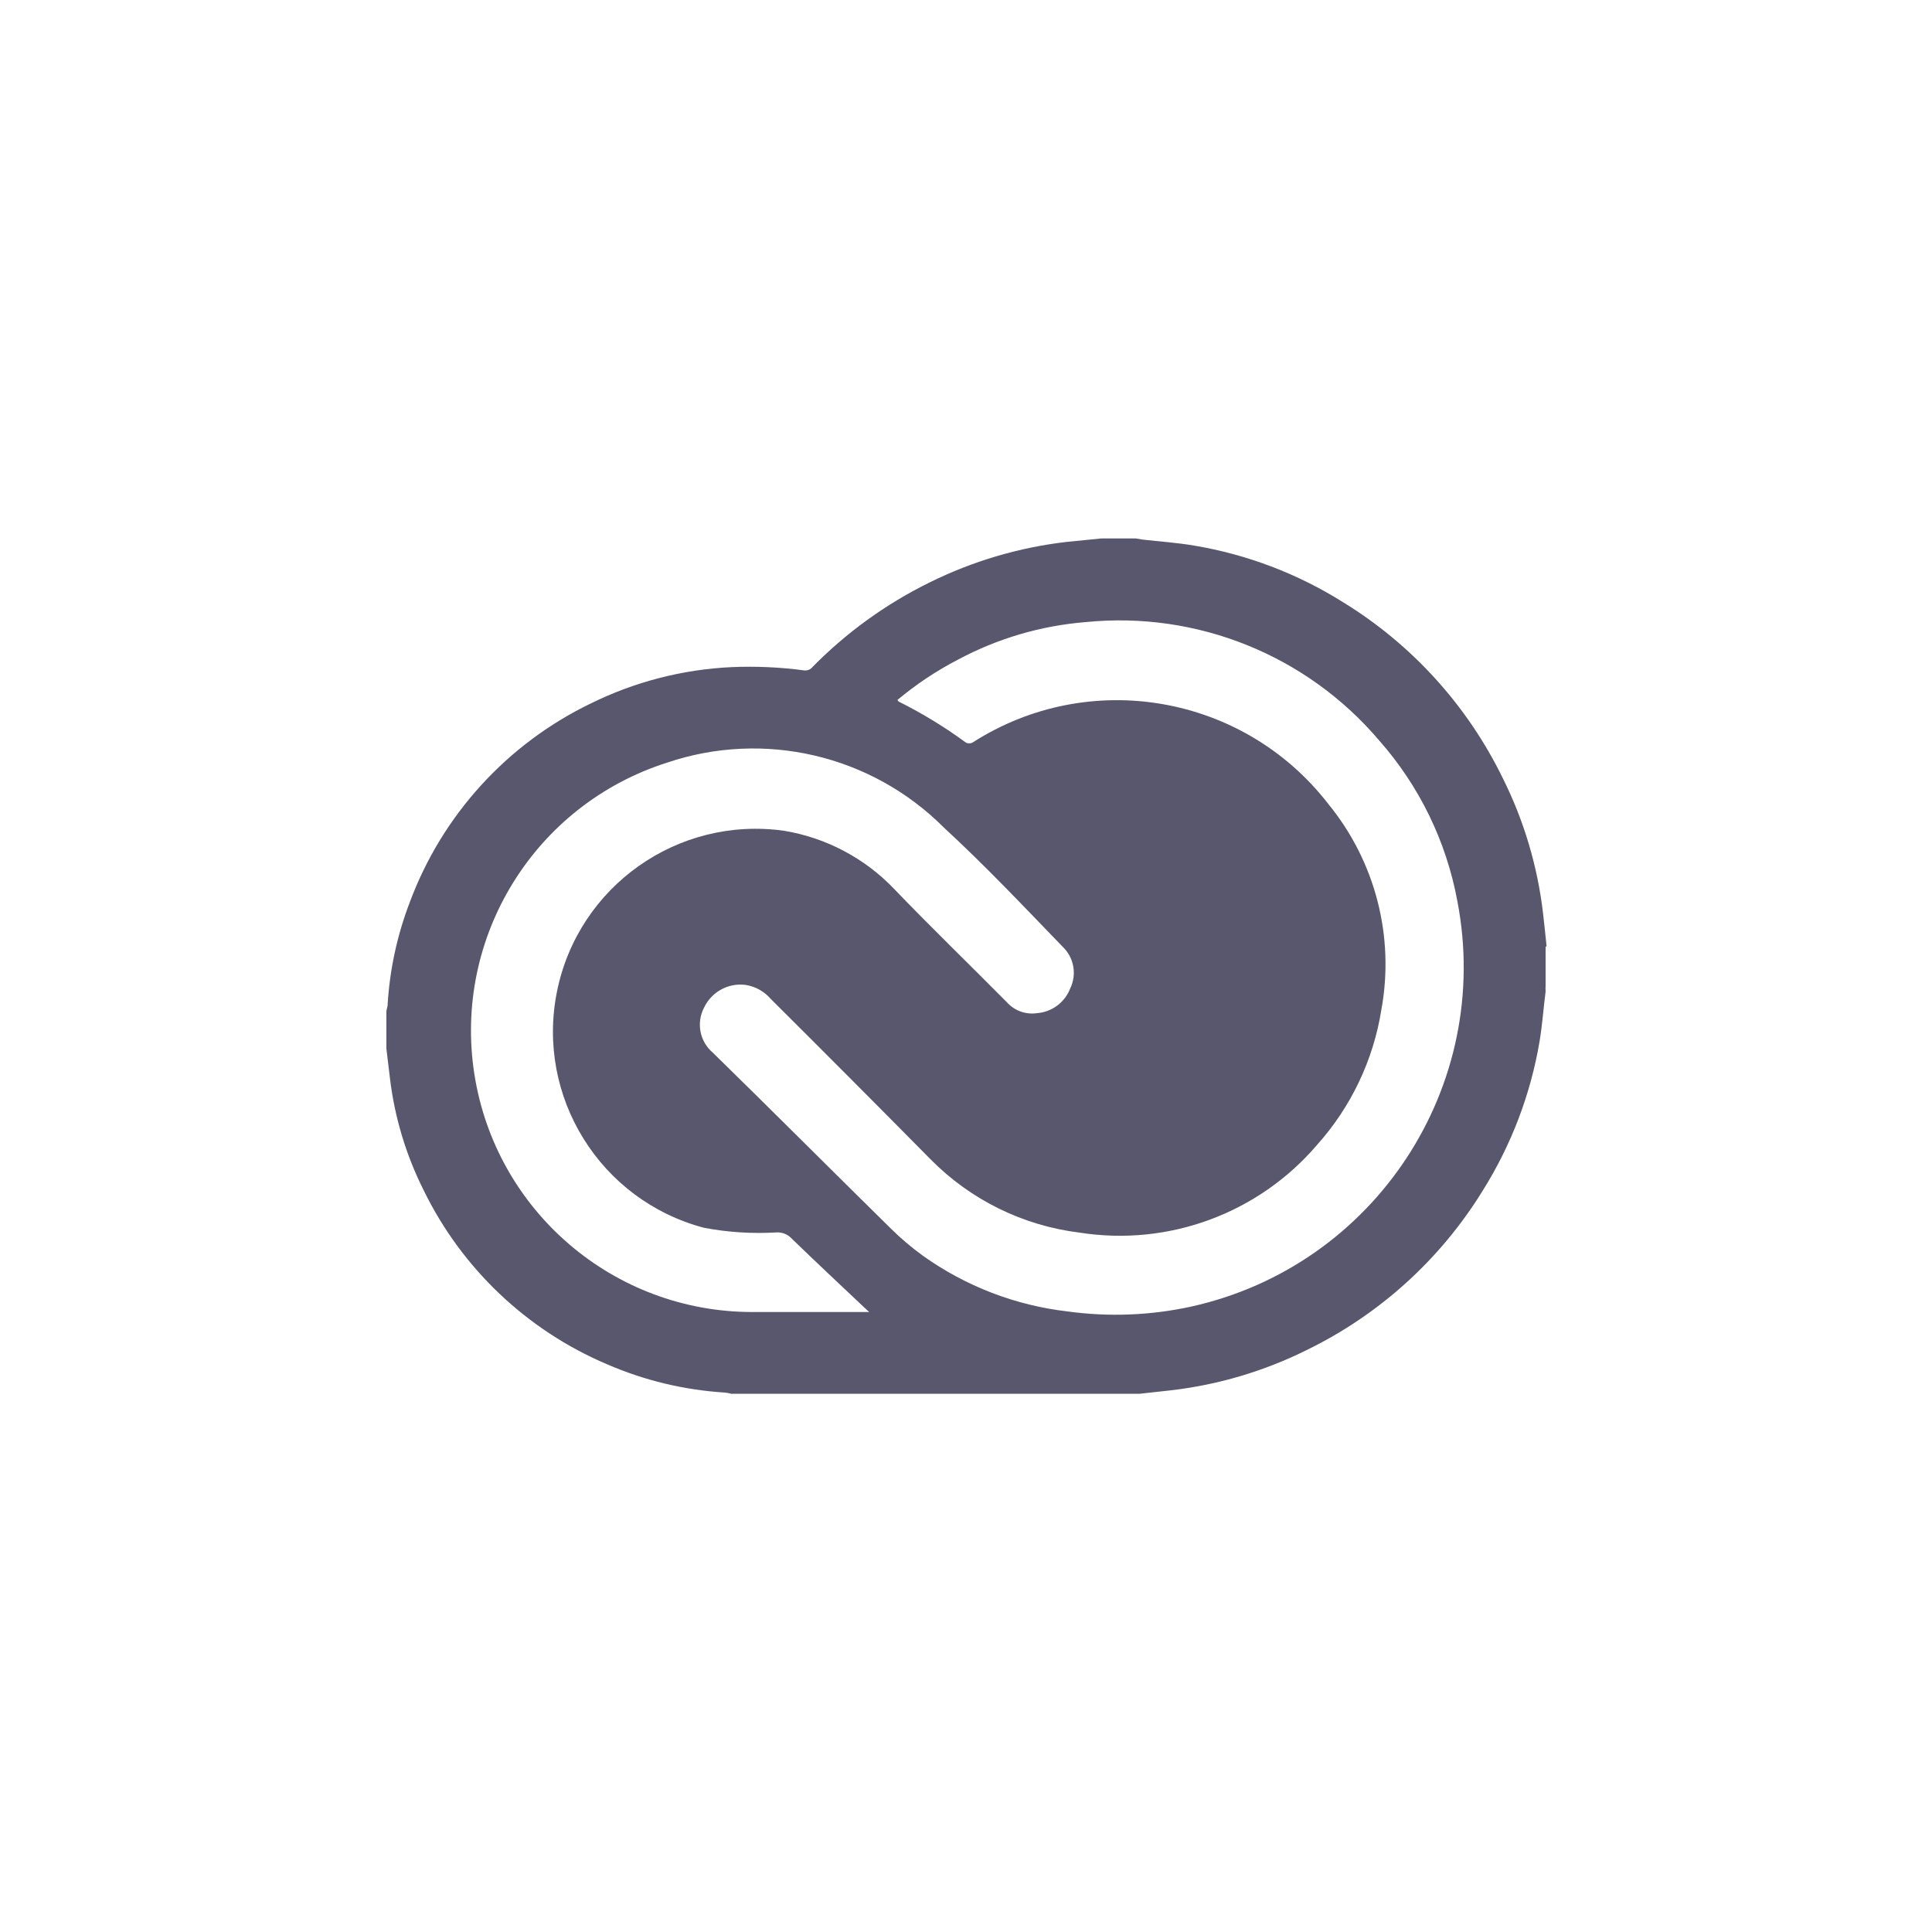
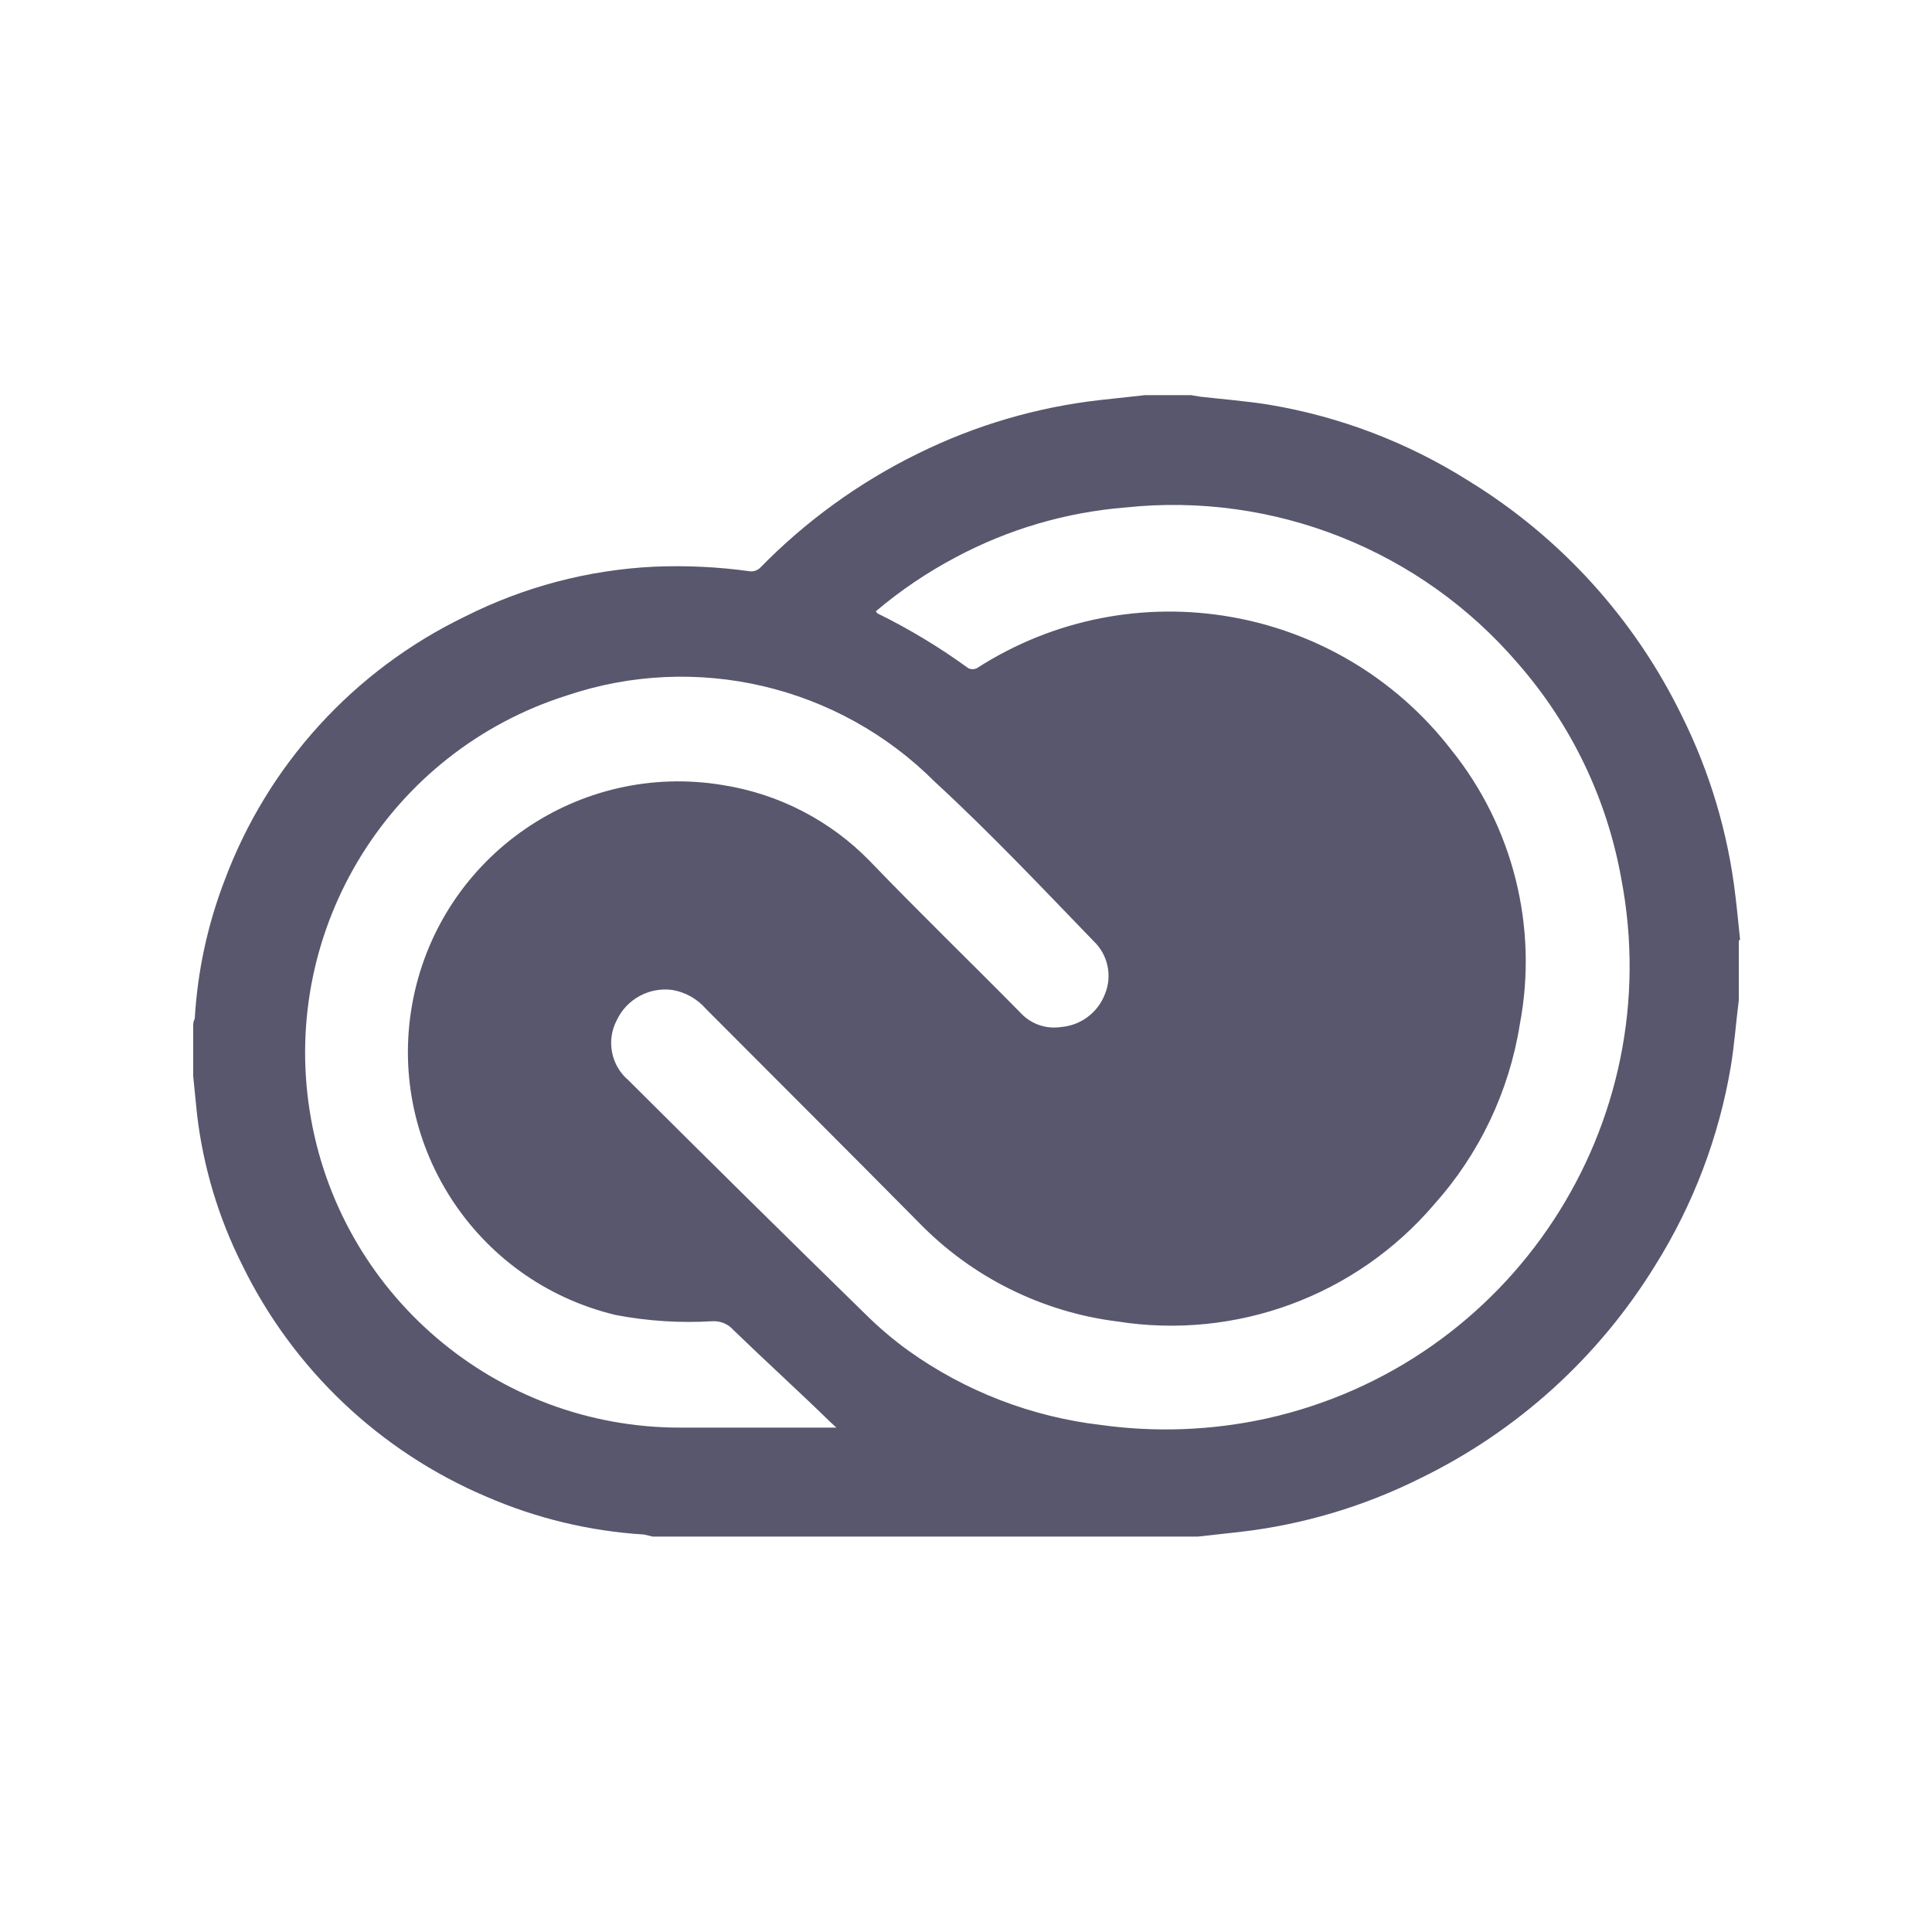
- <svg xmlns="http://www.w3.org/2000/svg" id="Layer_1" data-name="Layer 1" viewBox="0 0 100 100">
+ <svg xmlns="http://www.w3.org/2000/svg" id="Layer_1" data-name="Layer 1" viewBox="0 0 75 75">
  <defs>
    <style>.cls-1{fill:#59576d;}</style>
  </defs>
-   <path id="path8" class="cls-1" d="M80,49v2a3.06,3.06,0,0,0,0,.32c-.11.86-.17,1.72-.31,2.57a21.19,21.19,0,0,1-2.94,7.73,22,22,0,0,1-9.12,8.26,21.29,21.29,0,0,1-7,2.08l-1.63.18H37.84a1.7,1.7,0,0,0-.31-.06,18.17,18.17,0,0,1-6.12-1.47,18.67,18.67,0,0,1-9.48-9,17.56,17.56,0,0,1-1.75-5.83L20,54.28V52.36c0-.1.05-.21.06-.31a17.77,17.77,0,0,1,1.15-5.35,18.64,18.64,0,0,1,9.35-10.28,18.42,18.42,0,0,1,7.31-1.89,21.48,21.48,0,0,1,3.76.17.46.46,0,0,0,.36-.11,22.29,22.29,0,0,1,6.14-4.45,21.6,21.6,0,0,1,7.07-2.09L57,27.87h1.79l.36.06c.89.1,1.78.16,2.66.31a21,21,0,0,1,7.69,2.92,22,22,0,0,1,8.29,9.13,21.13,21.13,0,0,1,2.08,7c.07.57.12,1.13.18,1.69M46.45,36.23l.06.08A23.81,23.81,0,0,1,50,38.44a.39.39,0,0,0,.33,0,13.83,13.83,0,0,1,18.42,3.17A13.09,13.09,0,0,1,71.5,52.26a13.71,13.71,0,0,1-3.33,7A13.42,13.42,0,0,1,55.88,63.8,13.06,13.06,0,0,1,48.16,60q-4.11-4.16-8.26-8.29a2.16,2.16,0,0,0-1.3-.73,2.08,2.08,0,0,0-2.16,1.18,1.9,1.9,0,0,0,.46,2.33c3.07,3,6.11,6.05,9.18,9.07a14.26,14.26,0,0,0,1.68,1.43,16.07,16.07,0,0,0,7.5,2.89,18.29,18.29,0,0,0,6.39-.25,18,18,0,0,0,13.78-21,17.3,17.3,0,0,0-4.05-8.31A17.62,17.62,0,0,0,56.19,32.2a16.85,16.85,0,0,0-6.6,1.94,17.32,17.32,0,0,0-3.14,2.09M45,67.92l-.25-.23c-1.25-1.18-2.51-2.36-3.75-3.56a1,1,0,0,0-.81-.34,15.24,15.24,0,0,1-3.75-.24A10.5,10.5,0,0,1,40.58,43a10.17,10.17,0,0,1,5.69,3c1.92,2,3.9,3.91,5.84,5.87a1.75,1.75,0,0,0,1.57.57,2,2,0,0,0,1.71-1.27A1.86,1.86,0,0,0,55,49c-2-2.07-4-4.19-6.15-6.17a13.94,13.94,0,0,0-14.34-3.35,14.56,14.56,0,0,0,4.43,28.43h5.75l.33,0" />
+   <path id="path8" class="cls-1" d="M67.5,36.51v2c0,.11,0,.21,0,.32-.11.86-.17,1.72-.31,2.57a21.19,21.19,0,0,1-2.94,7.73,22,22,0,0,1-9.12,8.26,21.06,21.06,0,0,1-7,2.08l-1.63.18H25.34L25,59.57a18.17,18.17,0,0,1-6.12-1.47,18.67,18.67,0,0,1-9.48-9,17.56,17.56,0,0,1-1.75-5.83L7.5,41.78V39.87c0-.11,0-.22.06-.32A17.84,17.84,0,0,1,8.71,34.2a18.59,18.59,0,0,1,9.35-10.27A18.26,18.26,0,0,1,25.37,22a20.56,20.56,0,0,1,3.76.18.51.51,0,0,0,.36-.12,22.29,22.29,0,0,1,6.14-4.45,21.35,21.35,0,0,1,7.07-2.08l1.75-.19h1.79l.36.06c.89.1,1.78.17,2.66.31A21,21,0,0,1,57,18.66a22,22,0,0,1,8.29,9.13,21.2,21.2,0,0,1,2.08,7c.07.57.12,1.13.18,1.69M34,23.73l.06.08a23.81,23.81,0,0,1,3.53,2.13.39.39,0,0,0,.33,0,13.83,13.83,0,0,1,18.42,3.17A13.1,13.1,0,0,1,59,39.76a13.71,13.71,0,0,1-3.33,7A13.42,13.42,0,0,1,43.38,51.3a13,13,0,0,1-7.72-3.85c-2.74-2.77-5.5-5.52-8.26-8.29a2.21,2.21,0,0,0-1.3-.73,2.08,2.08,0,0,0-2.16,1.18,1.9,1.9,0,0,0,.46,2.33C27.47,45,30.51,48,33.58,51a14.26,14.26,0,0,0,1.68,1.43,16.07,16.07,0,0,0,7.5,2.89,18.29,18.29,0,0,0,6.39-.25,18,18,0,0,0,13.78-21,17.3,17.3,0,0,0-4-8.31A17.62,17.62,0,0,0,43.69,19.7a16.85,16.85,0,0,0-6.6,1.94A17.32,17.32,0,0,0,34,23.73M32.47,55.42l-.25-.23C31,54,29.71,52.83,28.47,51.63a1,1,0,0,0-.81-.34,15.24,15.24,0,0,1-3.75-.24,10.5,10.5,0,0,1,4.17-20.57,10.17,10.17,0,0,1,5.69,2.95c1.92,2,3.9,3.91,5.84,5.88a1.77,1.77,0,0,0,1.57.56,2,2,0,0,0,1.71-1.27,1.86,1.86,0,0,0-.44-2.07c-2-2.07-4-4.19-6.15-6.17A13.91,13.91,0,0,0,22,27a14.55,14.55,0,0,0,4.43,28.42h5.75l.33,0" />
</svg>
